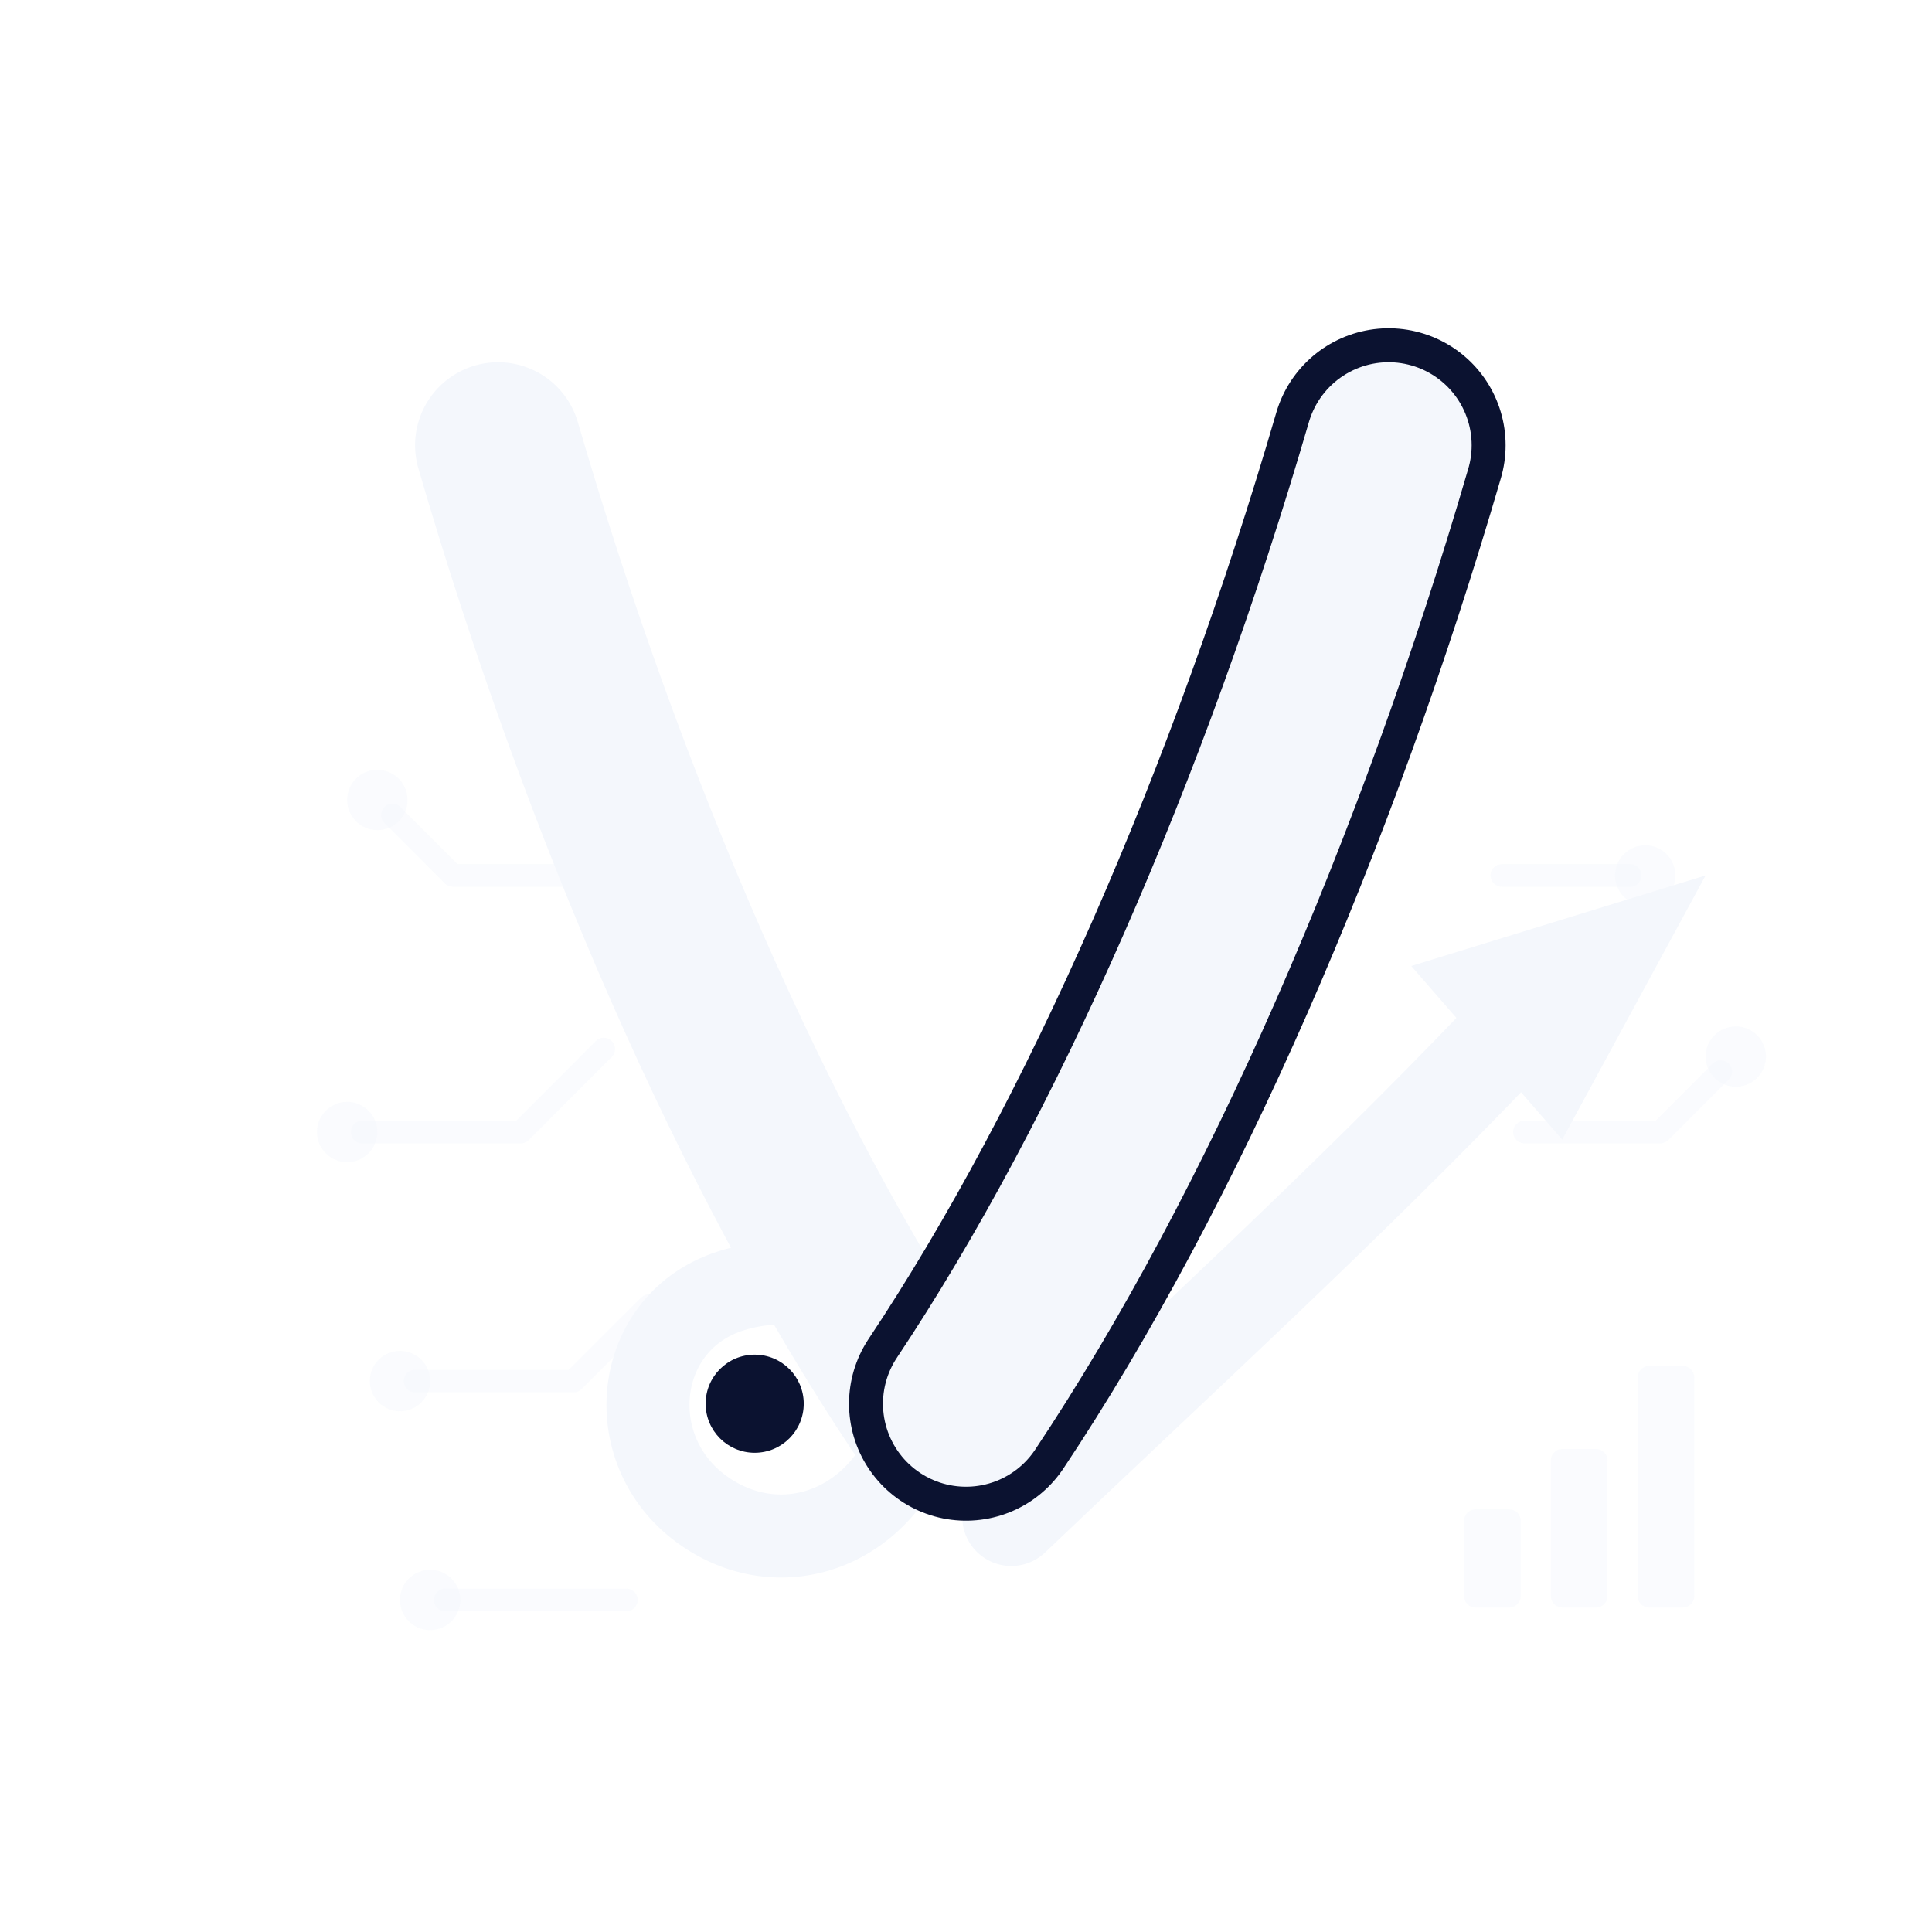
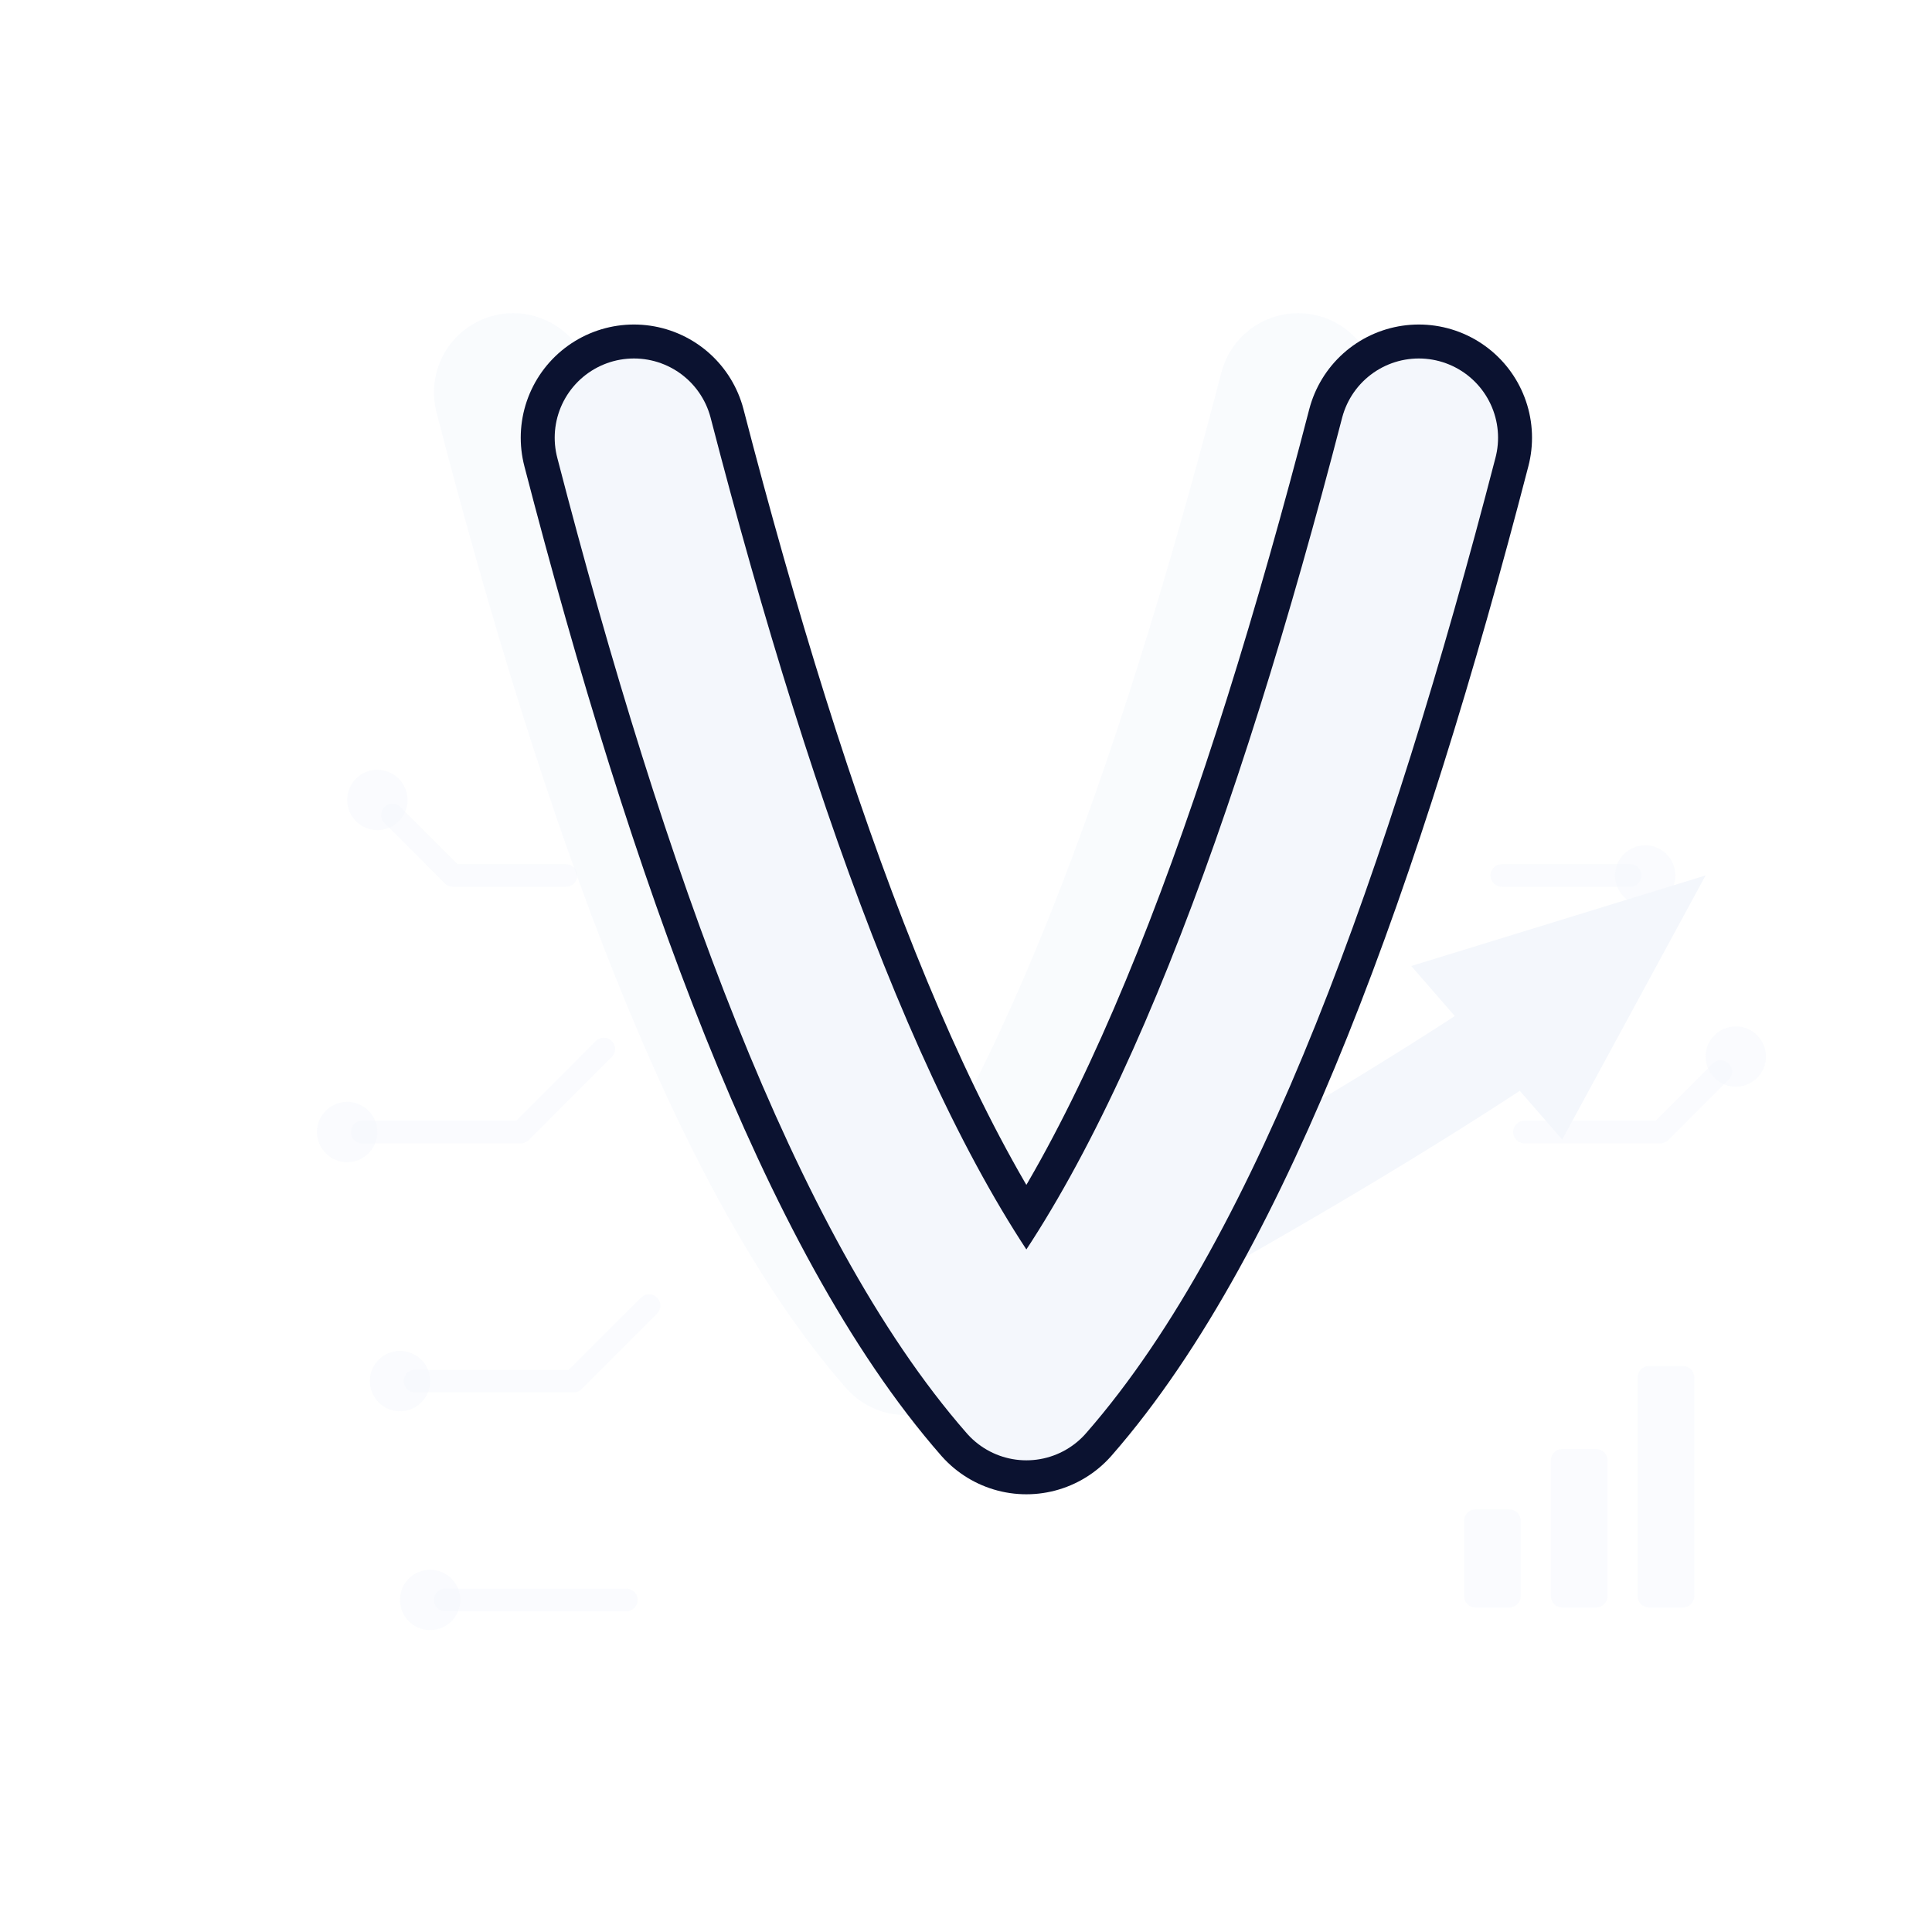
<svg xmlns="http://www.w3.org/2000/svg" viewBox="0 0 512 512" role="img" aria-label="VibefyCode" color="#F4F7FC">
  <g fill="none" stroke-linecap="round" stroke-linejoin="round">
    <g stroke="currentColor" stroke-width="6" fill="none" opacity="0.45">
      <path d="M96 300 L138 300 L160 278" />
      <path d="M110 366 L152 366 L172 346" />
      <path d="M150 232 L120 232 L104 216" />
      <path d="M118 424 L166 424" />
      <path d="M404 300 L440 300 L456 284" />
      <path d="M398 232 L432 232" />
    </g>
    <g fill="currentColor" opacity="0.45">
      <circle cx="92" cy="300" r="8" />
      <circle cx="106" cy="366" r="8" />
      <circle cx="100" cy="212" r="8" />
      <circle cx="114" cy="424" r="8" />
      <circle cx="460" cy="280" r="8" />
      <circle cx="436" cy="232" r="8" />
      <rect x="388" y="400" width="15" height="26" rx="3" />
      <rect x="411" y="384" width="15" height="42" rx="3" />
      <rect x="434" y="362" width="15" height="64" rx="3" />
    </g>
-     <path d="M268 402 C312 360 356 320 398 276" stroke="currentColor" stroke-width="26" />
+     <path d="M302 334 C338 314 372 294 402 274" stroke="currentColor" stroke-width="26" />
    <path d="M452 232 L414 302 L374 256 Z" fill="currentColor" stroke="none" />
-     <path d="M132 118 C160 214 200 306 244 372" stroke="currentColor" stroke-width="44" />
-     <path d="M244 372 C238 404 208 416 186 400 C164 384 168 350 194 342 C220 334 240 352 240 374" stroke="currentColor" stroke-width="22" />
-     <circle cx="200" cy="372" r="13" fill="#0B1230" stroke="none" />
-     <path d="M256 372 C300 306 340 214 368 118" stroke="#0B1230" stroke-width="62" />
-     <path d="M256 372 C300 306 340 214 368 118" stroke="currentColor" stroke-width="44" />
+     <path d="M136 104 C164 212 198 306 240 354 C282 306 316 212 344 104" stroke="currentColor" stroke-width="42" opacity="0.55" />
+     <path d="M168 116 C196 224 230 318 272 366 C314 318 348 224 376 116" stroke="#0B1230" stroke-width="60" />
+     <path d="M168 116 C196 224 230 318 272 366 C314 318 348 224 376 116" stroke="currentColor" stroke-width="42" />
  </g>
</svg>
